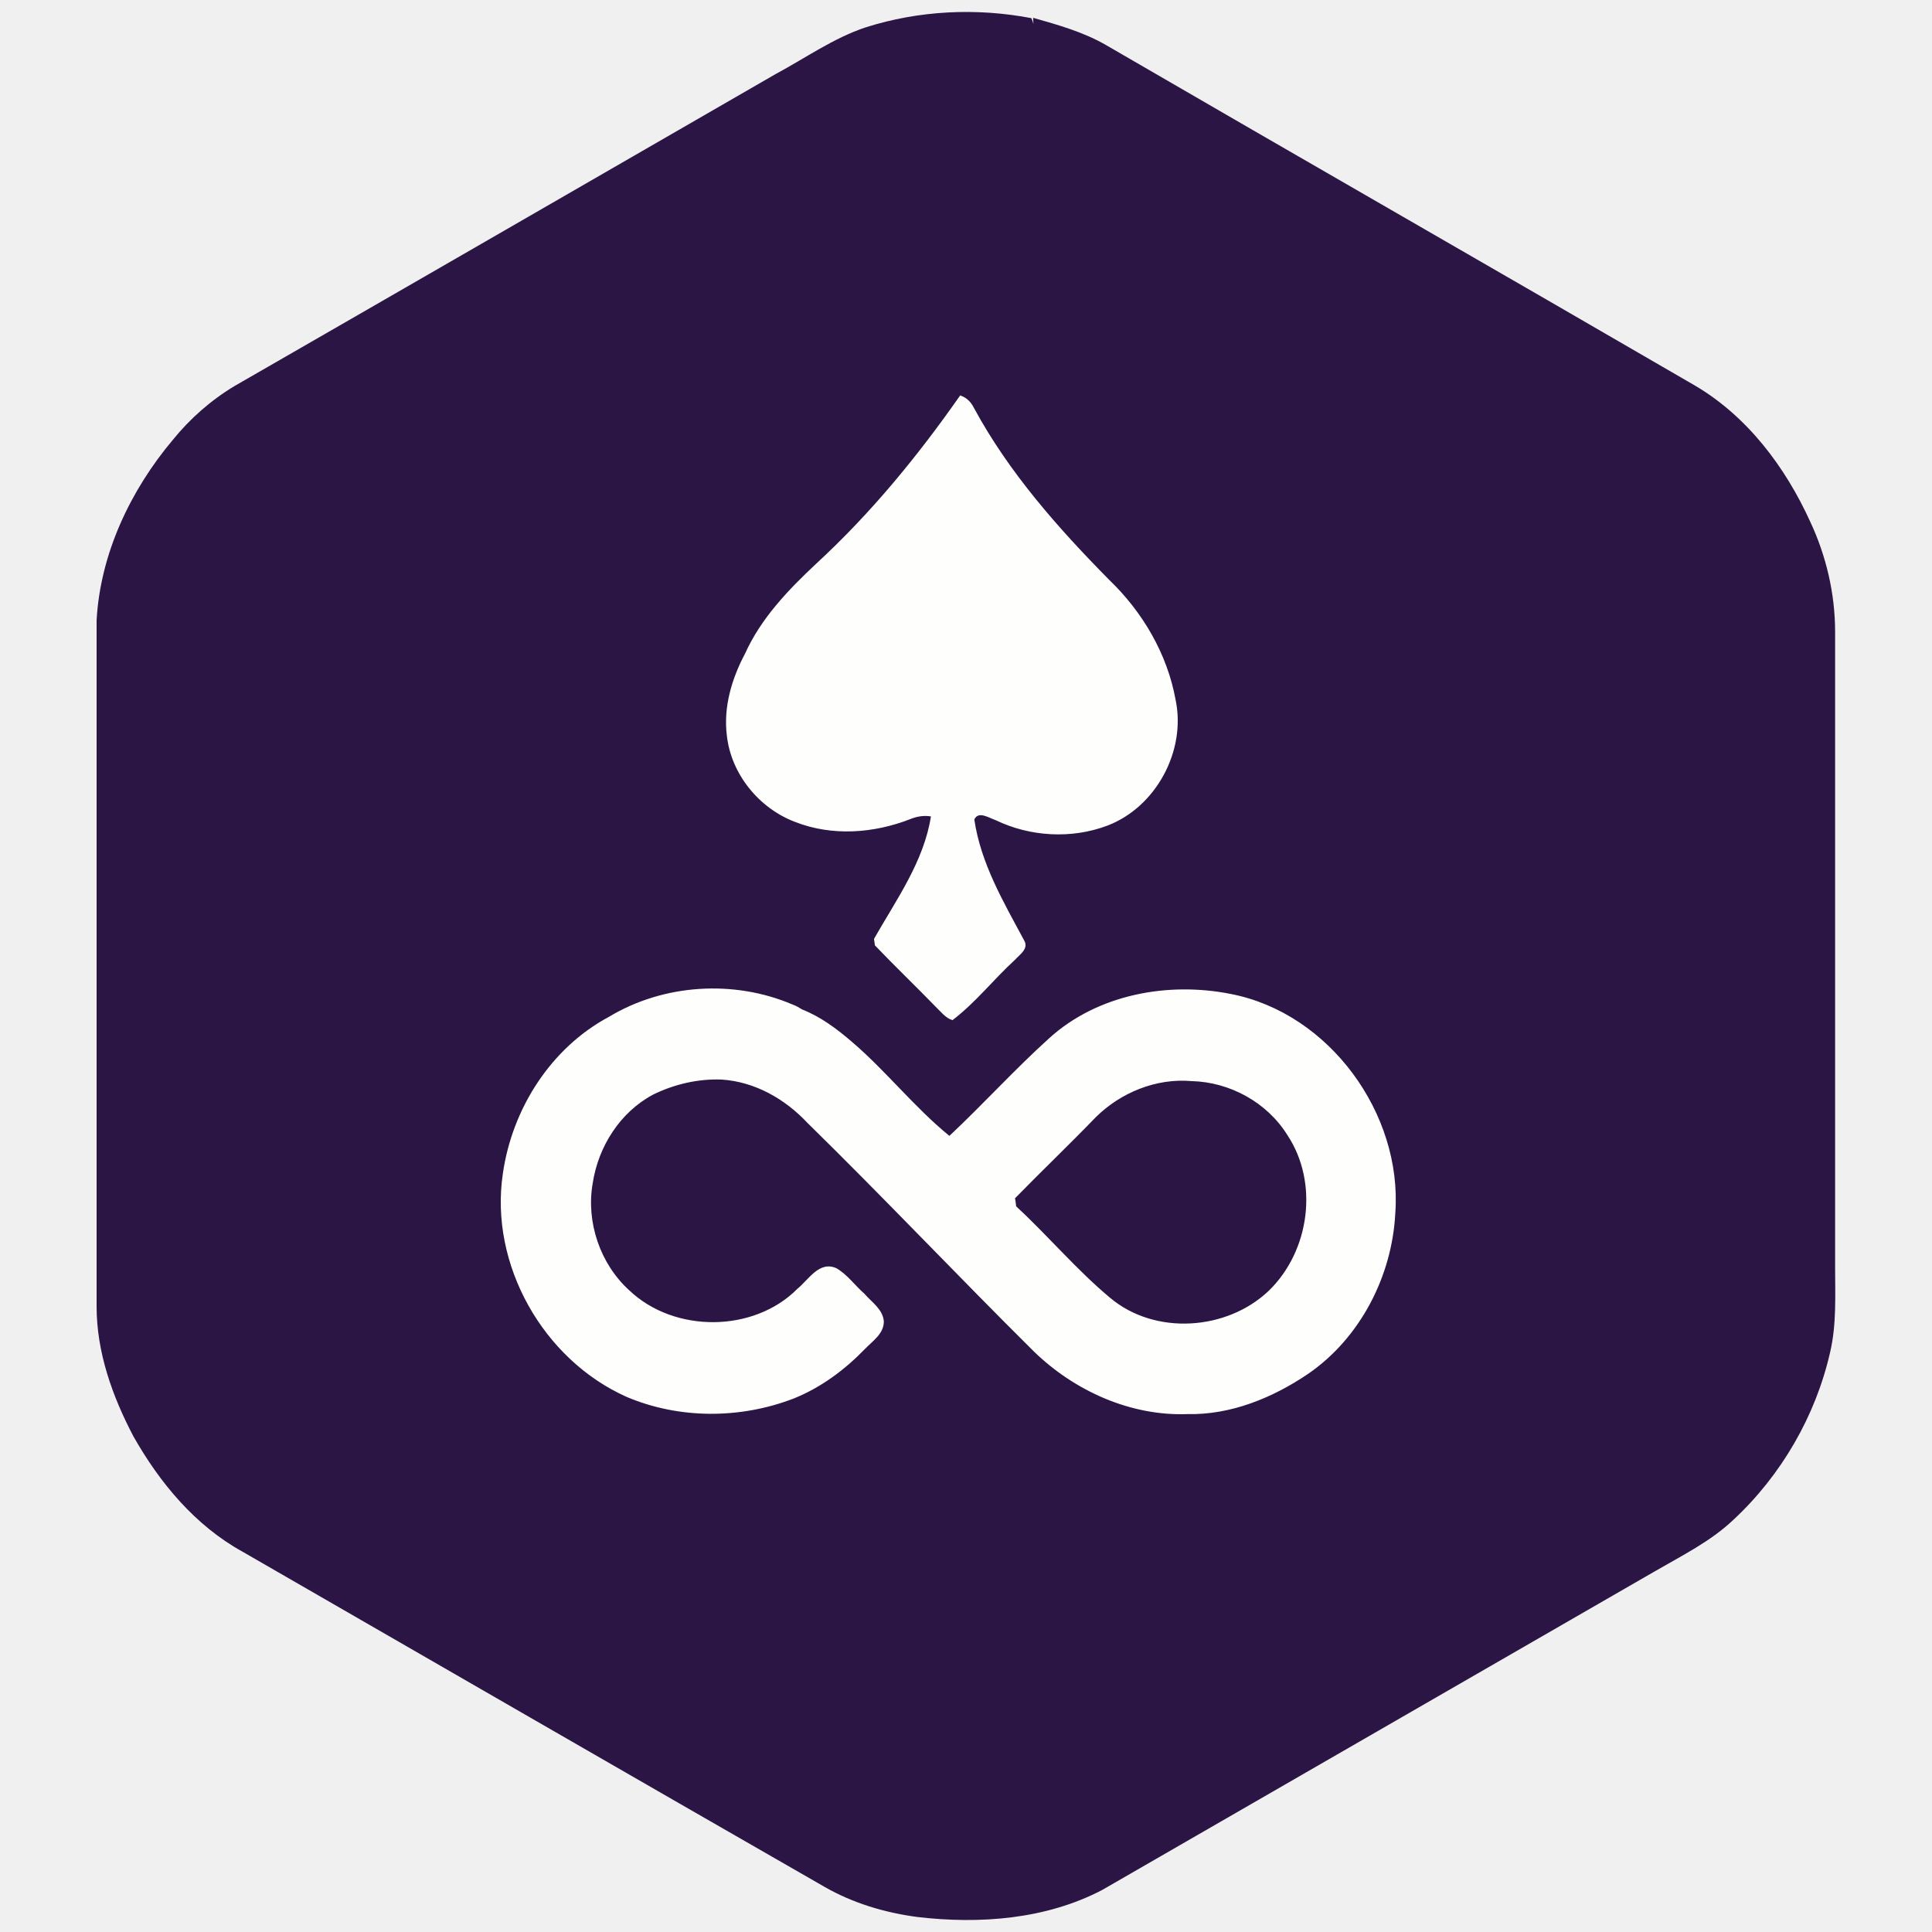
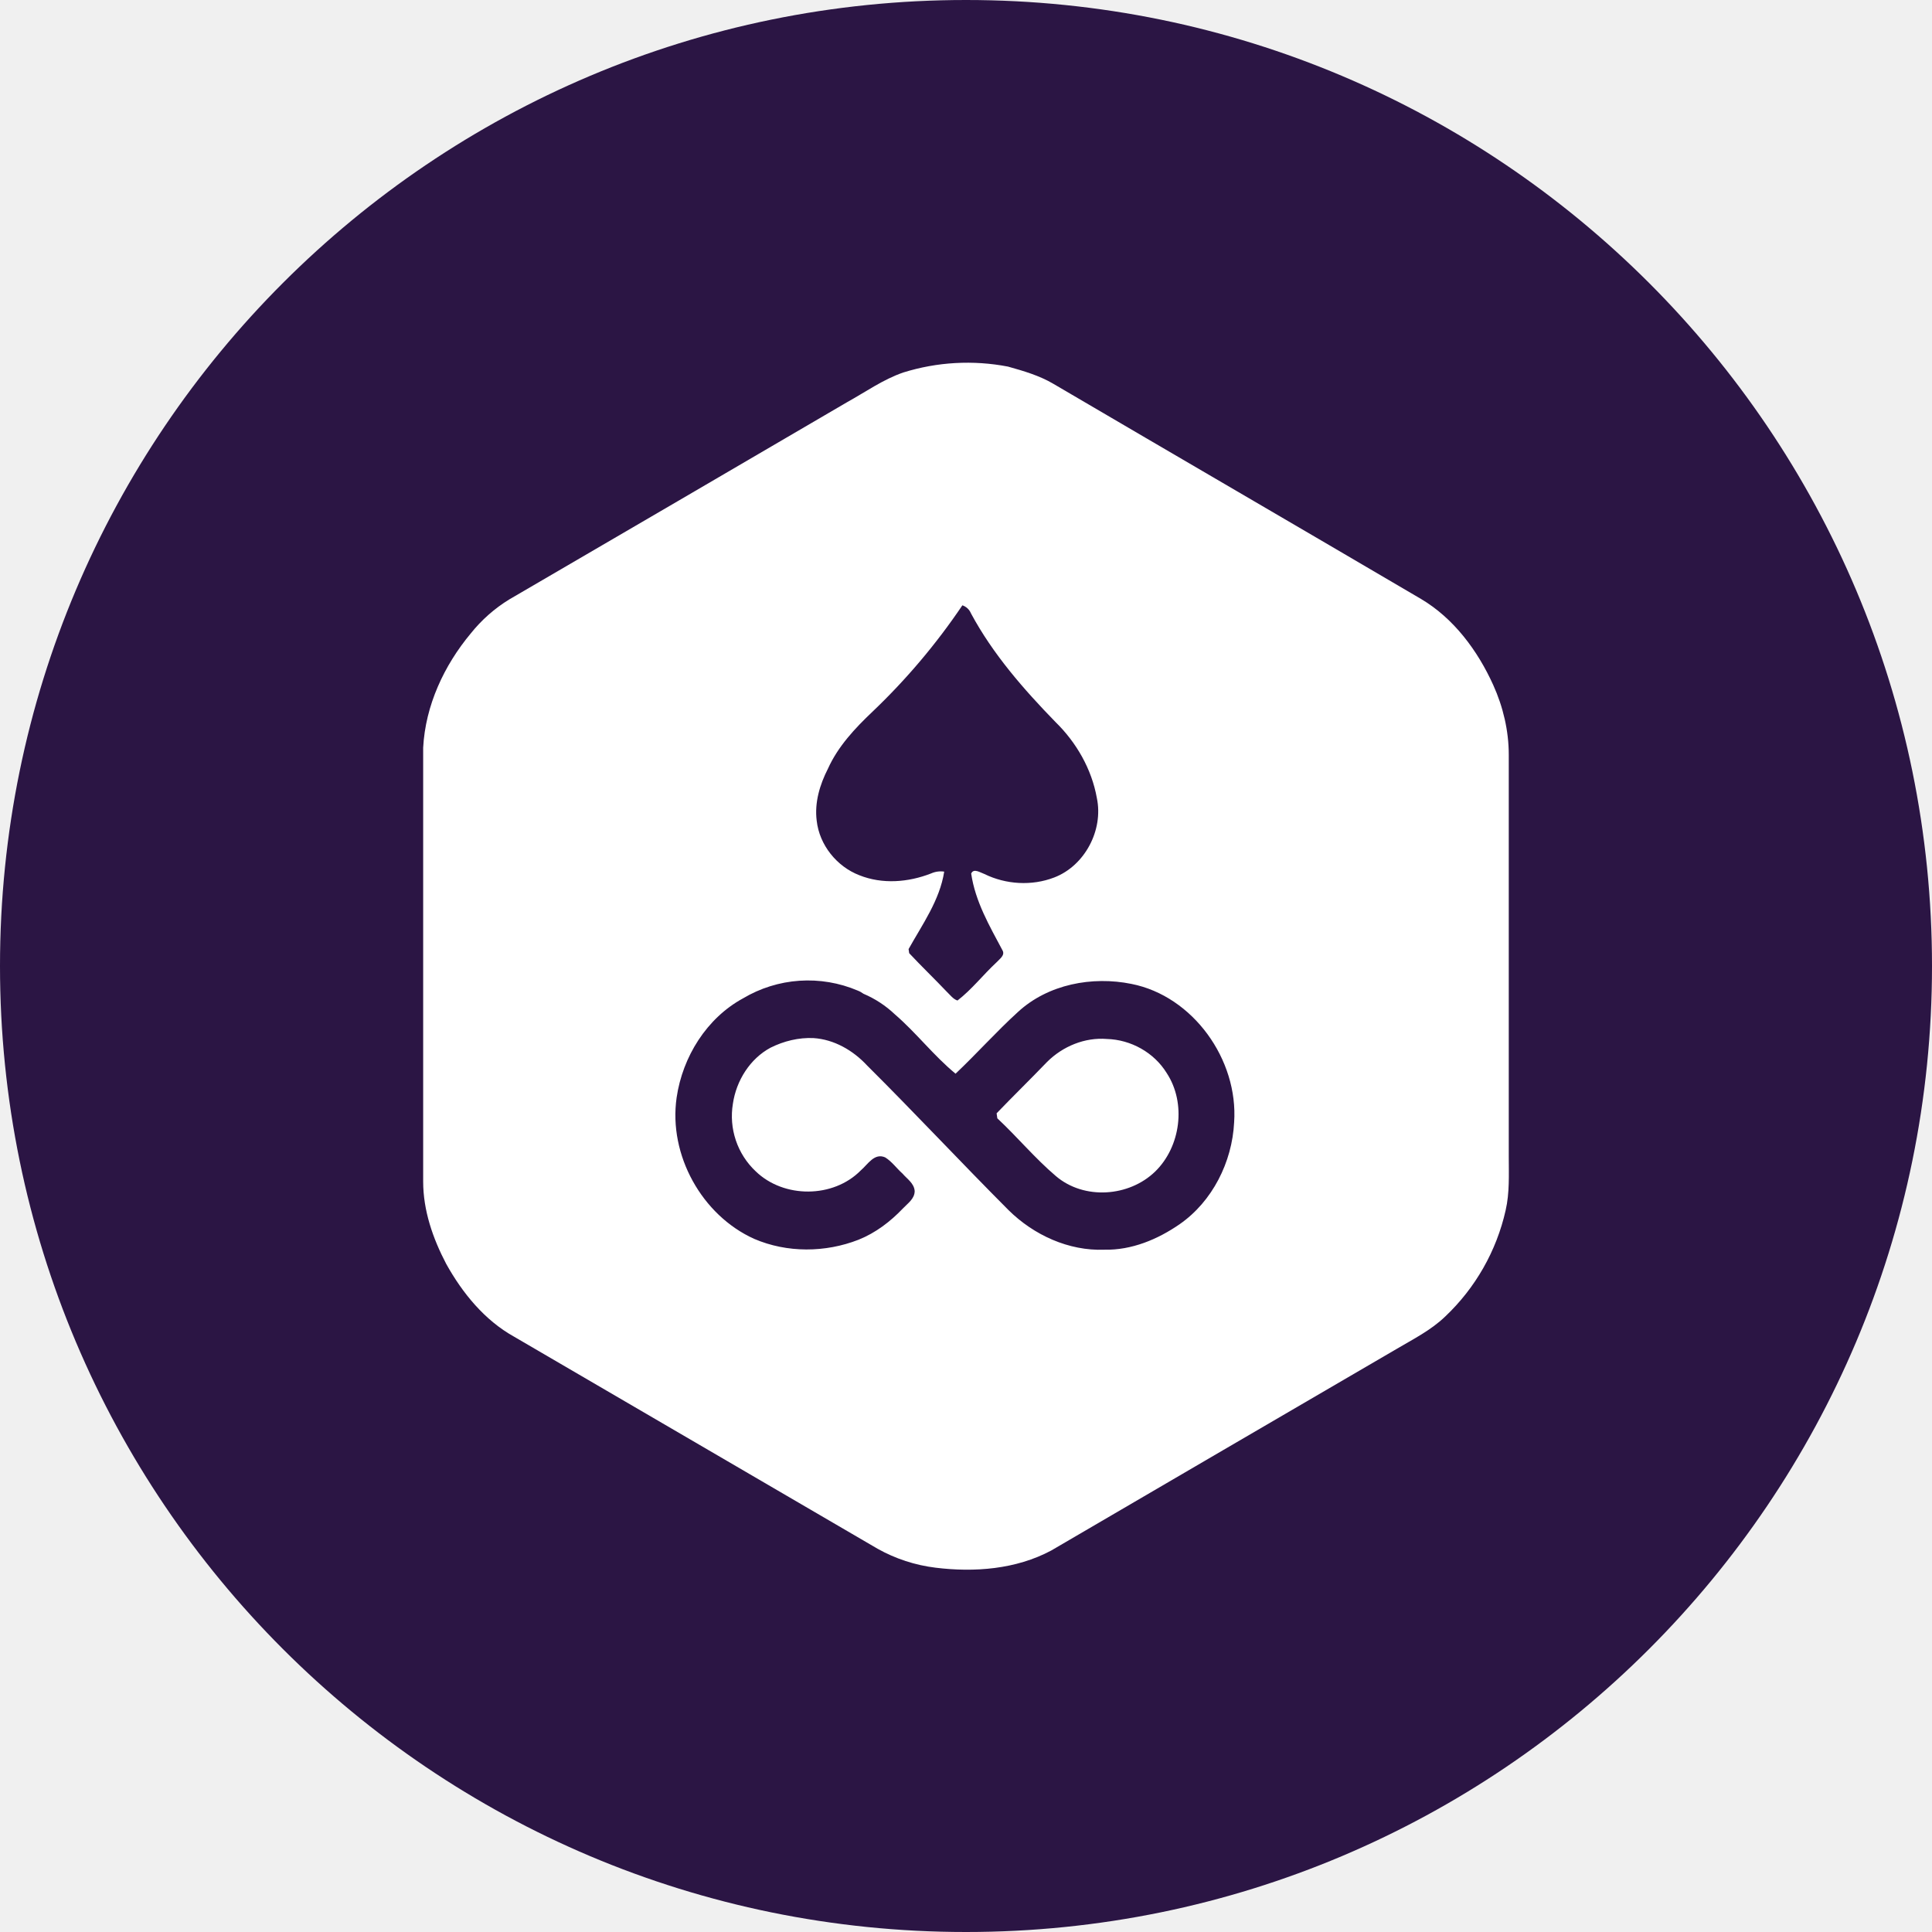
- <svg xmlns="http://www.w3.org/2000/svg" version="1.1" id="Layer_1" x="0px" y="0px" viewBox="40 0 500 500" style="enable-background:new 40 0 500 500;" xml:space="preserve">
-   <path style="fill:#2B1544;" d="M514.924,327.895c0-54.877,0-109.673,0-164.391c0-9.876-2.31-19.673-6.451-28.514  c-6.451-14.177-16.328-27.319-29.947-35.283c-50.735-29.469-101.629-58.62-152.364-88.089c-5.814-3.345-12.345-5.177-18.797-7.009  c0,0.398,0.08,1.274,0.08,1.593c-0.08-0.319-0.319-1.115-0.558-1.513c-14.177-2.708-29.071-1.991-42.85,2.389  c-8.363,2.788-15.611,7.965-23.336,12.106c-46.673,26.921-93.266,53.841-139.939,80.682c-6.133,3.664-11.549,8.443-16.009,13.938  C73.761,126.867,65.956,143.274,65,160.557c0,59.177,0,118.355,0,177.532c0,11.867,4.062,23.257,9.558,33.691  c6.77,11.947,15.929,23.018,28.195,29.788c50.177,28.912,100.355,57.903,150.612,86.735c7.327,4.221,15.611,6.69,23.974,7.805  c16.168,1.911,33.372,0.637,47.947-7.009c47.708-27.478,95.257-54.956,142.966-82.434c7.009-4.062,14.416-7.726,20.31-13.301  c12.425-11.549,21.345-26.921,25.089-43.487C515.322,342.709,514.924,335.222,514.924,327.895L514.924,327.895z M514.924,327.895  L514.924,327.895L514.924,327.895z" />
-   <path style="fill:#2B1544;" d="M323.613,289.107c6.451-6.292,15.611-10.115,24.77-9.319c9.876,0.239,19.434,5.496,24.77,13.938  c8.204,12.345,5.814,30.027-4.779,40.301c-10.832,10.354-29.469,11.549-41.098,1.832c-8.681-7.248-16.009-16.009-24.292-23.655  c-0.159-0.478-0.239-1.513-0.319-2.071C309.515,303.125,316.604,296.275,323.613,289.107z" />
-   <path style="fill:#FEFEFD;" d="M251.294,145.822c14.097-12.982,26.283-27.876,37.195-43.487c1.673,0.558,2.788,1.673,3.584,3.266  c9,16.646,21.744,31.062,35.045,44.522c8.602,8.283,14.974,19.115,17.124,30.983c2.788,13.221-5.097,27.797-17.682,32.575  c-9.319,3.504-19.991,2.867-28.912-1.434c-1.673-0.558-4.46-2.469-5.496-0.159c1.673,11.389,7.566,21.345,12.903,31.301  c1.274,2.15-1.195,3.664-2.389,5.018c-5.496,5.018-10.195,11.071-16.168,15.611c-1.832-0.558-3.027-2.23-4.301-3.425  c-5.177-5.336-10.593-10.513-15.77-15.929c-0.08-0.398-0.159-1.354-0.239-1.673c5.735-10.115,12.903-19.991,14.735-31.699  c-1.832-0.319-3.664,0-5.416,0.717c-9.398,3.664-20.151,4.46-29.708,0.717c-9.319-3.504-16.567-12.345-17.682-22.301  c-0.956-7.407,1.274-14.814,4.699-21.266C236.957,160,243.966,152.672,251.294,145.822L251.294,145.822z M251.294,145.822  L251.294,145.822L251.294,145.822z" />
-   <path style="fill:#FEFEFD;" d="M197.612,263.142c14.177-8.522,32.337-9.637,47.469-3.186c1.274,0.478,1.513,0.717,2.469,1.274  c4.858,1.912,9,5.018,12.982,8.443c8.841,7.566,16.089,16.885,25.168,24.292c8.761-8.204,16.885-17.204,25.806-25.248  c12.505-11.389,30.823-14.735,47.071-11.469c25.407,4.938,44.363,30.903,42.531,56.629c-0.796,16.248-9,32.337-22.54,41.655  c-9.159,6.212-19.991,10.673-31.221,10.434c-14.735,0.558-29.23-5.974-39.744-16.168c-19.673-19.513-38.788-39.744-58.62-59.177  c-5.814-6.212-13.62-10.673-22.221-11.23c-6.053-0.239-12.266,1.195-17.761,3.903c-8.522,4.54-14.177,13.46-15.611,22.938  c-1.752,10.035,1.912,20.867,9.478,27.717c11.628,11.071,32.177,10.991,43.487-0.398c2.947-2.389,5.655-7.328,10.115-5.336  c2.867,1.673,4.779,4.46,7.248,6.611c1.832,2.15,4.779,3.982,5.018,7.168c0,3.186-2.867,5.018-4.858,7.089  c-5.257,5.416-11.31,9.956-18.398,12.823c-13.779,5.336-29.629,5.416-43.328-0.398c-21.584-9.637-35.522-34.248-32.018-57.744  C172.523,286.956,182.558,271.186,197.612,263.142L197.612,263.142z M323.613,289.107c-6.929,7.168-14.018,13.938-20.947,21.027  c0.159,0.478,0.239,1.513,0.319,2.071c8.283,7.646,15.611,16.407,24.292,23.655c11.628,9.797,30.266,8.522,41.098-1.832  c10.593-10.274,12.982-27.956,4.779-40.301c-5.257-8.443-14.894-13.699-24.77-13.938  C339.223,278.992,330.064,282.735,323.613,289.107z" />
+ <svg xmlns="http://www.w3.org/2000/svg" width="220" height="220" viewBox="0 0 220 220" fill="none">
+   <g clip-path="url(#clip0_108_148)">
+     <path d="M110 220C170.751 220 220 170.751 220 110C220 49.249 170.751 0 110 0C49.249 0 0 49.249 0 110C0 170.751 49.249 220 110 220Z" fill="#2B1544" style="fill:#2B1544;fill:color(display-p3 0.169 0.082 0.267);fill-opacity:1;" />
+     <path d="M171.806 85.95V131.71C171.806 133.745 171.91 135.821 171.449 137.822C170.407 142.451 168.009 146.663 164.56 149.922C162.938 151.483 160.916 152.493 158.985 153.635C145.874 161.266 132.805 168.918 119.701 176.563C115.7 178.701 110.97 179.065 106.528 178.515C104.209 178.232 101.967 177.499 99.928 176.356C86.13 168.313 72.332 160.248 58.541 152.211C55.172 150.335 52.656 147.241 50.806 143.913C49.294 141.026 48.187 137.85 48.187 134.543V85.139C48.441 80.326 50.573 75.768 53.605 72.132C54.833 70.594 56.32 69.282 57.998 68.254C70.82 60.788 83.641 53.294 96.456 45.8C98.567 44.632 100.568 43.202 102.85 42.418C106.71 41.212 110.808 40.981 114.778 41.744C116.545 42.239 118.346 42.761 119.935 43.697C133.891 51.885 147.868 60.011 161.817 68.206C165.536 70.406 168.266 74.084 170.04 78.01C171.16 80.485 171.806 83.214 171.806 85.95ZM109.588 68.928C106.626 73.318 103.199 77.375 99.365 81.028C97.357 82.932 95.425 84.988 94.277 87.538C93.356 89.34 92.737 91.388 92.998 93.451C93.308 96.228 95.288 98.676 97.859 99.666C100.471 100.711 103.428 100.477 106.026 99.46C106.494 99.251 107.011 99.179 107.518 99.253C107.01 102.512 105.03 105.262 103.462 108.074L103.531 108.541C104.947 110.054 106.439 111.484 107.848 112.969C108.206 113.306 108.536 113.773 109.031 113.931C110.674 112.66 111.96 110.989 113.472 109.586C113.809 109.201 114.503 108.782 114.139 108.184C112.675 105.434 111.052 102.65 110.591 99.473C110.866 98.827 111.643 99.37 112.104 99.528C114.545 100.725 117.494 100.903 120.045 99.92C123.516 98.593 125.675 94.53 124.898 90.859C124.307 87.559 122.561 84.534 120.196 82.224C116.552 78.477 113.053 74.476 110.564 69.842C110.476 69.629 110.343 69.437 110.175 69.279C110.006 69.121 109.806 69.002 109.588 68.928ZM84.611 113.684C80.486 115.925 77.729 120.318 77.048 124.986C76.106 131.538 79.936 138.386 85.869 141.067C89.623 142.683 93.981 142.648 97.763 141.17C99.715 140.386 101.386 139.108 102.823 137.602C103.366 137.025 104.156 136.509 104.156 135.622C104.088 134.735 103.29 134.247 102.775 133.642C102.101 133.044 101.565 132.267 100.795 131.793C99.557 131.25 98.814 132.604 98.017 133.278C94.889 136.454 89.258 136.481 86.055 133.381C85.022 132.41 84.245 131.199 83.792 129.856C83.339 128.513 83.223 127.079 83.456 125.681C83.841 123.048 85.408 120.552 87.746 119.301C89.258 118.545 90.956 118.132 92.627 118.208C94.985 118.359 97.144 119.61 98.739 121.329C104.184 126.746 109.423 132.363 114.847 137.801C117.721 140.641 121.701 142.463 125.758 142.305C128.851 142.373 131.828 141.136 134.345 139.39C138.05 136.811 140.305 132.336 140.532 127.812C141.027 120.648 135.836 113.423 128.845 112.041C124.383 111.133 119.343 112.068 115.906 115.245C113.458 117.472 111.231 119.975 108.811 122.264C106.315 120.208 104.342 117.61 101.901 115.506C100.859 114.517 99.648 113.723 98.326 113.161C98.079 113.003 97.996 112.928 97.666 112.797C95.574 111.908 93.301 111.525 91.032 111.679C88.764 111.833 86.564 112.52 84.611 113.684ZM119.24 120.916C121.021 119.143 123.537 118.105 126.046 118.311C128.769 118.386 131.409 119.844 132.853 122.188C135.108 125.626 134.448 130.569 131.546 133.401C128.563 136.296 123.448 136.66 120.237 133.924C117.851 131.896 115.851 129.476 113.568 127.345C113.541 127.193 113.513 126.905 113.486 126.774C115.39 124.794 117.336 122.896 119.24 120.916Z" fill="white" style="fill:white;fill-opacity:1;" />
+   </g>
+   <defs>
+     <clipPath id="clip0_108_148">
+       <rect width="220" height="220" fill="white" style="fill:white;fill-opacity:1;" />
+     </clipPath>
+   </defs>
</svg>
